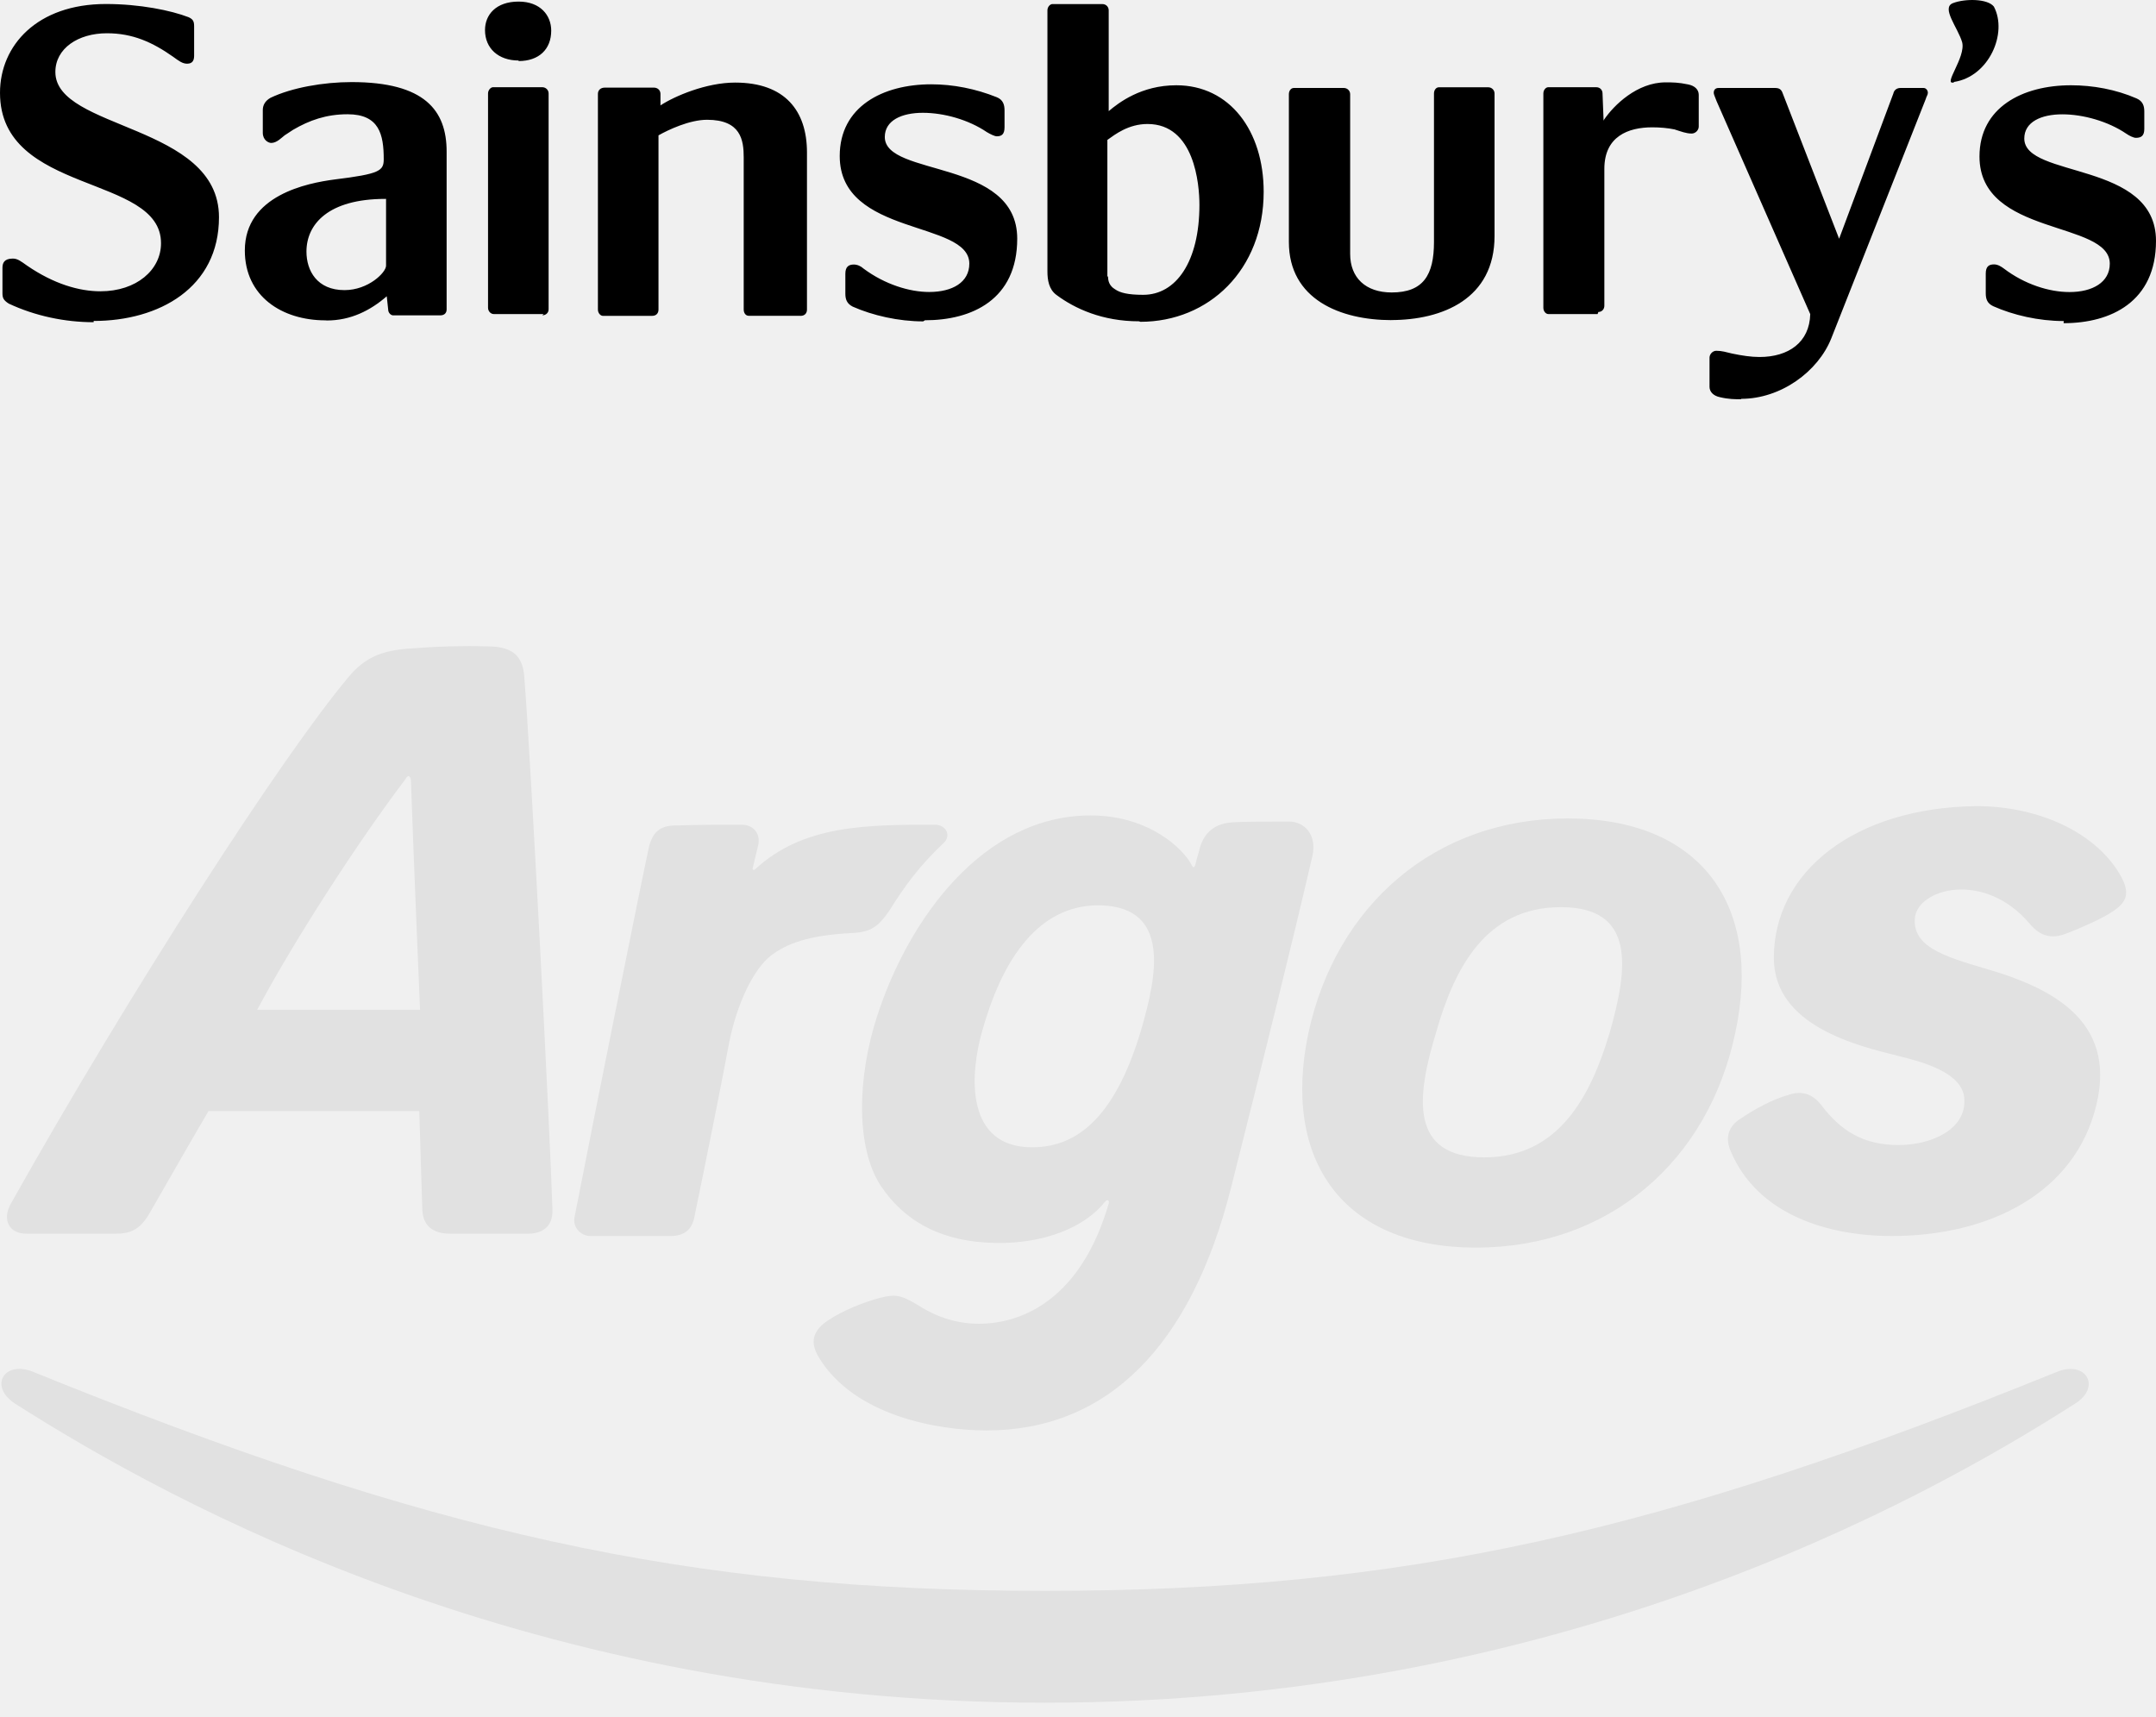
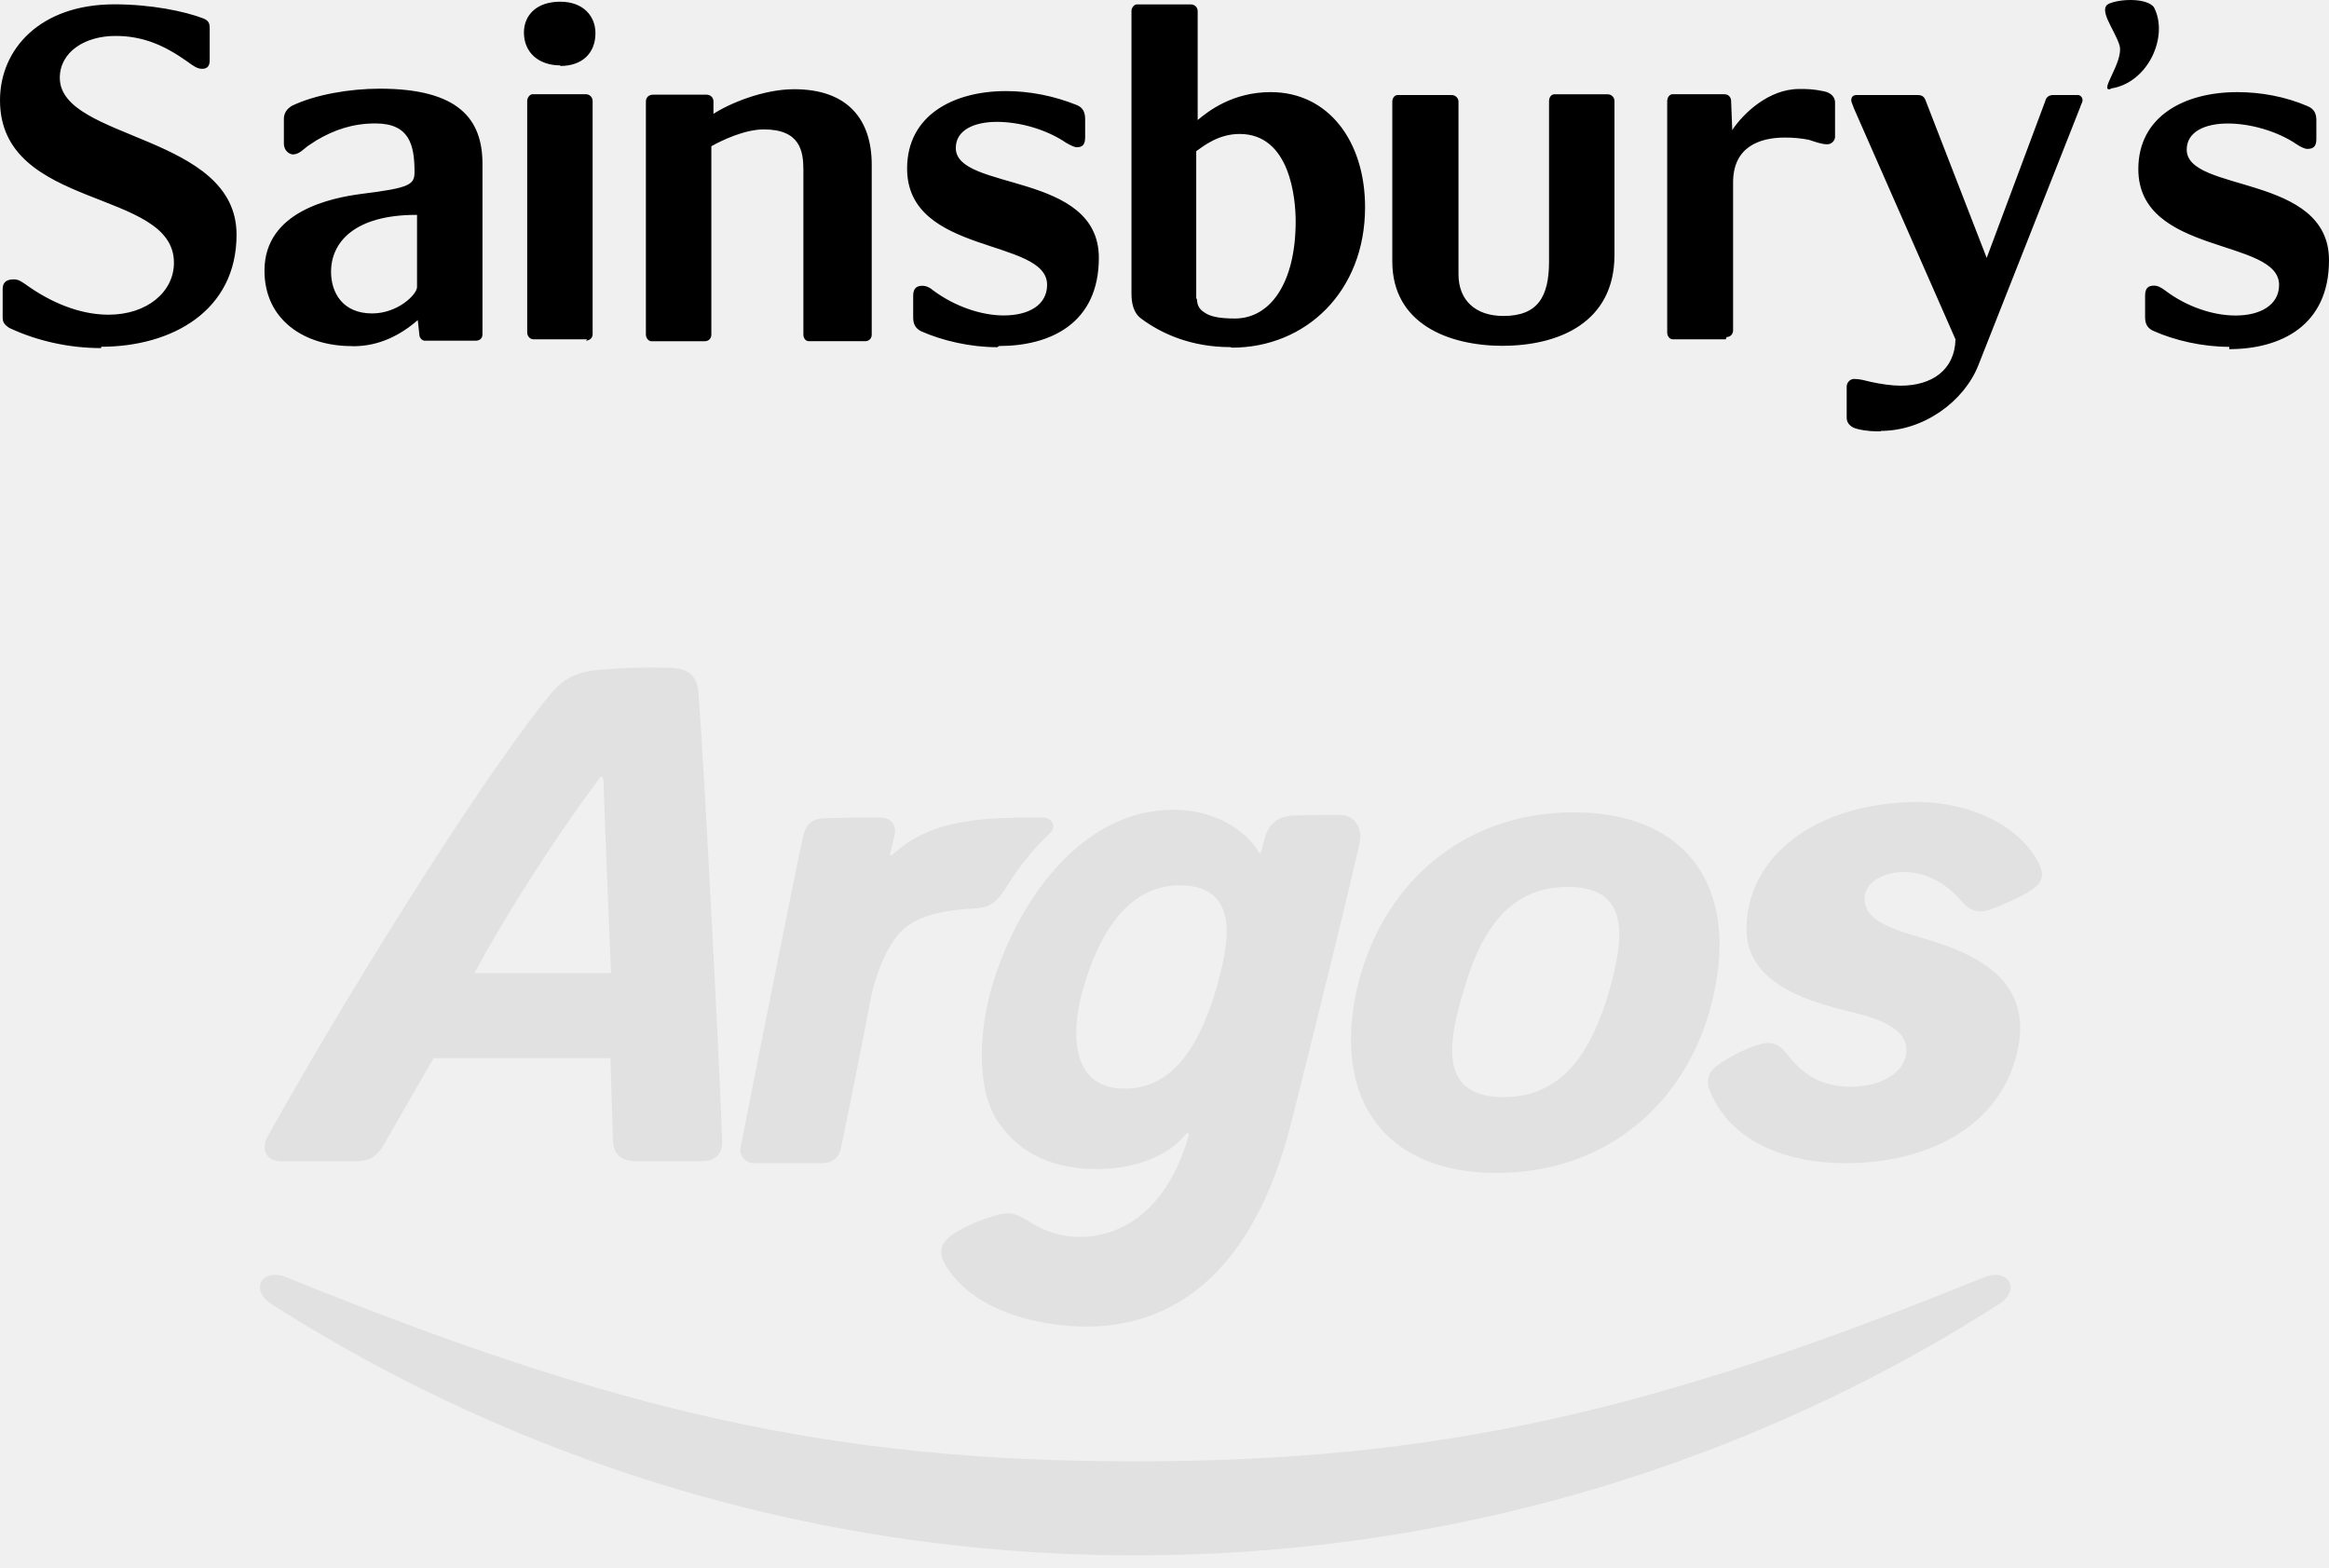
- <svg xmlns="http://www.w3.org/2000/svg" width="162px" height="129px" viewBox="0 0 162 129" version="1.1">
+ <svg xmlns="http://www.w3.org/2000/svg" width="162px" height="109px" viewBox="0 0 162 109" version="1.1">
  <defs>
    <filter id="filter-1">
      <feColorMatrix in="SourceGraphic" type="matrix" values="0 0 0 0 0 0 0 0 0 0 0 0 0 0 0 0 0 0 1 0" />
    </filter>
    <filter id="filter-2">
      <feColorMatrix in="SourceGraphic" type="matrix" values="0 0 0 0 0 0 0 0 0 0 0 0 0 0 0 0 0 0 1 0" />
    </filter>
    <filter id="filter-3">
      <feColorMatrix in="SourceGraphic" type="matrix" values="0 0 0 0 0 0 0 0 0 0 0 0 0 0 0 0 0 0 1 0" />
    </filter>
    <filter id="filter-4">
      <feColorMatrix in="SourceGraphic" type="matrix" values="0 0 0 0 0 0 0 0 0 0 0 0 0 0 0 0 0 0 1 0" />
    </filter>
    <filter id="filter-5">
      <feColorMatrix in="SourceGraphic" type="matrix" values="0 0 0 0 0 0 0 0 0 0 0 0 0 0 0 0 0 0 1 0" />
    </filter>
    <filter id="filter-6">
      <feColorMatrix in="SourceGraphic" type="matrix" values="0 0 0 0 0 0 0 0 0 0 0 0 0 0 0 0 0 0 1 0" />
    </filter>
  </defs>
  <g id="Index" stroke="none" stroke-width="1" fill="none" fill-rule="evenodd">
    <g id="Group-6">
-       <g id="argos" transform="translate(0, 48)">
+       <g id="argos" transform="translate(18, 46)">
        <g style="mix-blend-mode: overlay;">
          <g filter="url(#filter-1)" id="g2924">
-             <g transform="translate(0, 54.78261)">
-               <path d="M78.525,25.161 C117.049,25.161 144.266,10.143 155.914,2.69 C157.903,1.457 156.766,-0.56 154.607,0.28 C124.89,12.329 105.628,16.756 78.525,16.756 C51.422,16.756 32.16,12.329 2.443,0.28 C0.284,-0.56 -0.852,1.401 1.136,2.69 C12.841,10.143 40.001,25.161 78.525,25.161" id="path2926" fill="#FFFFFF" fill-rule="nonzero" />
+             <g transform="translate(0, 42.6087)">
+               <path d="M60.967,19.57 C90.877,19.57 112.008,7.889 121.051,2.092 C122.595,1.133 121.713,-0.436 120.037,0.218 C96.965,9.589 82.01,13.032 60.967,13.032 C39.924,13.032 24.969,9.589 1.897,0.218 C0.221,-0.436 -0.662,1.09 0.882,2.092 C9.97,7.889 31.057,19.57 60.967,19.57" id="path2926" fill="#FFFFFF" fill-rule="nonzero" />
            </g>
          </g>
          <g filter="url(#filter-2)" id="g2928">
-             <g transform="translate(129.5652, 12.17391)">
-               <path d="M3.72,11.793 C3.72,16.921 9.976,18.402 13.188,19.199 C14.767,19.598 17.979,20.396 18.035,22.447 C18.148,24.669 15.612,25.865 13.076,25.865 C10.427,25.865 8.736,24.783 7.271,22.846 C6.594,21.991 5.805,21.763 4.791,22.105 C3.607,22.447 2.311,23.13 1.071,23.985 C0.338,24.498 0.056,25.295 0.451,26.264 C2.48,31.163 7.89,32.702 12.568,32.702 C19.952,32.702 26.377,29.454 27.955,22.846 C29.533,16.351 24.291,13.958 19.557,12.591 C16.457,11.679 14.147,10.939 14.316,8.831 C14.485,6.609 19.501,5.184 22.939,9.229 C23.784,10.255 24.686,10.369 25.7,9.97 C26.771,9.571 28.519,8.774 29.082,8.375 C30.266,7.634 30.491,6.951 29.815,5.697 C28.068,2.507 23.784,0.399 18.937,0.399 C9.75,0.513 3.72,5.355 3.72,11.793" id="path2930" fill="#FFFFFF" fill-rule="nonzero" />
+             <g transform="translate(100.5941, 9.468599)">
+               <path d="M2.888,9.172 C2.888,13.16 7.745,14.313 10.239,14.933 C11.465,15.243 13.959,15.863 14.003,17.459 C14.09,19.187 12.121,20.117 10.152,20.117 C8.095,20.117 6.783,19.275 5.645,17.769 C5.12,17.104 4.507,16.927 3.719,17.193 C2.801,17.459 1.794,17.99 0.831,18.655 C0.263,19.054 0.044,19.674 0.35,20.427 C1.925,24.238 6.126,25.435 9.758,25.435 C15.49,25.435 20.479,22.909 21.704,17.769 C22.929,12.717 18.86,10.856 15.184,9.793 C12.777,9.084 10.983,8.508 11.115,6.868 C11.246,5.14 15.14,4.032 17.81,7.178 C18.466,7.976 19.166,8.065 19.954,7.754 C20.785,7.444 22.142,6.824 22.579,6.514 C23.498,5.938 23.673,5.406 23.148,4.431 C21.792,1.95 18.466,0.31 14.703,0.31 C7.57,0.399 2.888,4.165 2.888,9.172" id="path2930" fill="#FFFFFF" fill-rule="nonzero" />
            </g>
          </g>
          <g filter="url(#filter-3)" id="g2932">
            <g>
-               <path d="M30.876,10.589 C31.047,15.797 31.562,27.875 31.562,27.875 L19.326,27.875 C22.07,22.723 26.873,15.282 30.475,10.532 C30.761,10.017 30.876,10.589 30.876,10.589 M31.447,0.687 C29.446,0.801 27.788,0.973 26.244,2.805 C21.27,8.7 9.834,26.386 0.8,42.47 C0.172,43.615 0.629,44.702 2.001,44.702 C3.545,44.702 7.89,44.702 8.634,44.702 C9.72,44.702 10.463,44.473 11.207,43.214 C12.007,41.84 13.951,38.406 15.666,35.487 L31.504,35.487 C31.504,35.487 31.676,40.925 31.733,42.928 C31.79,44.015 32.419,44.702 33.849,44.702 C35.278,44.702 38.709,44.702 39.681,44.702 C40.653,44.702 41.568,44.244 41.51,42.871 C41.339,37.204 39.909,9.387 39.395,2.862 C39.281,1.259 38.48,0.572 36.65,0.572 C34.878,0.515 32.877,0.572 31.447,0.687" id="path2934" fill="#FFFFFF" fill-rule="nonzero" />
+               <path d="M23.972,8.236 C24.105,12.287 24.504,21.68 24.504,21.68 L15.004,21.68 C17.135,17.674 20.864,11.886 23.661,8.191 C23.883,7.791 23.972,8.236 23.972,8.236 M24.416,0.534 C22.862,0.623 21.575,0.757 20.376,2.181 C16.514,6.767 7.635,20.523 0.621,33.032 C0.133,33.923 0.488,34.768 1.554,34.768 C2.752,34.768 6.126,34.768 6.703,34.768 C7.547,34.768 8.124,34.59 8.701,33.611 C9.322,32.543 10.832,29.871 12.163,27.601 L24.46,27.601 C24.46,27.601 24.593,31.83 24.638,33.388 C24.682,34.234 25.17,34.768 26.28,34.768 C27.39,34.768 30.053,34.768 30.808,34.768 C31.563,34.768 32.273,34.412 32.229,33.344 C32.095,28.937 30.986,7.301 30.586,2.226 C30.497,0.979 29.876,0.445 28.455,0.445 C27.079,0.401 25.525,0.445 24.416,0.534" id="path2934" fill="#FFFFFF" fill-rule="nonzero" />
            </g>
          </g>
          <g filter="url(#filter-4)" id="g2936">
-             <g transform="translate(97.3913, 13.04348)">
-               <path d="M14.14,25.922 C19.716,25.922 22.13,21.364 23.567,16.522 C24.946,11.679 25.521,7.121 19.888,7.121 C14.255,7.121 11.898,11.679 10.519,16.522 C9.024,21.421 8.507,25.922 14.14,25.922 Z M13.508,32.702 C3.506,32.702 -1.092,26.15 0.92,16.579 C2.989,7.007 10.404,0.456 20.405,0.456 C30.464,0.456 35.063,7.007 32.993,16.579 C30.982,26.15 23.567,32.702 13.508,32.702" id="path2938" fill="#FFFFFF" fill-rule="nonzero" />
+             <g transform="translate(75.61437, 10.14493)">
+               <path d="M10.978,20.162 C15.307,20.162 17.181,16.617 18.297,12.85 C19.368,9.084 19.814,5.539 15.441,5.539 C11.068,5.539 9.238,9.084 8.167,12.85 C7.006,16.661 6.605,20.162 10.978,20.162 Z M10.487,25.435 C2.722,25.435 -0.848,20.339 0.714,12.895 C2.321,5.45 8.078,0.354 15.843,0.354 C23.652,0.354 27.223,5.45 25.616,12.895 C24.054,20.339 18.297,25.435 10.487,25.435" id="path2938" fill="#FFFFFF" fill-rule="nonzero" />
            </g>
          </g>
          <g filter="url(#filter-5)" id="g2940">
-             <g transform="translate(60.86957, 13.04348)">
-               <path d="M31.637,28.174 C34.035,18.668 36.262,9.678 37.747,3.264 C38.09,1.718 37.176,0.687 35.977,0.687 C35.12,0.687 32.607,0.687 31.808,0.744 C30.437,0.802 29.638,1.489 29.295,2.634 C29.238,2.92 29.124,3.207 28.953,3.894 C28.896,4.18 28.781,4.18 28.667,3.951 C28.096,2.806 25.526,0.229 21.072,0.229 C12.963,0.229 7.367,8.074 5.025,15.347 C3.541,19.928 3.426,25.196 5.311,28.059 C7.024,30.636 9.765,32.297 13.991,32.354 C17.531,32.411 20.615,31.209 22.157,29.262 C22.328,29.033 22.5,29.147 22.443,29.376 C20.387,36.477 16.047,38.424 12.677,38.424 C10.45,38.424 8.851,37.508 8.052,36.993 C6.796,36.248 6.396,36.191 5.254,36.477 C3.997,36.821 2.513,37.393 1.313,38.195 C-0.114,39.169 0.171,40.142 0.685,41.001 C3.369,45.353 9.594,46.441 13.249,46.441 C22.271,46.441 28.61,40.199 31.637,28.174 Z M12.963,16.32 C14.733,10.078 17.76,6.872 21.872,6.986 C27.125,7.158 26.04,12.312 24.898,16.263 C23.128,22.276 20.387,25.483 16.104,25.139 C11.707,24.738 11.992,19.642 12.963,16.32" id="path2942" fill="#FFFFFF" fill-rule="nonzero" />
+             <g transform="translate(47.25898, 10.14493)">
+               <path d="M24.563,21.913 C26.425,14.52 28.154,7.527 29.307,2.539 C29.573,1.336 28.863,0.534 27.932,0.534 C27.267,0.534 25.316,0.534 24.696,0.579 C23.632,0.624 23.011,1.158 22.745,2.049 C22.7,2.271 22.612,2.494 22.479,3.029 C22.434,3.251 22.346,3.251 22.257,3.073 C21.814,2.182 19.819,0.178 16.36,0.178 C10.064,0.178 5.719,6.28 3.902,11.936 C2.749,15.499 2.66,19.597 4.123,21.824 C5.453,23.828 7.582,25.12 10.863,25.164 C13.611,25.209 16.006,24.274 17.203,22.759 C17.336,22.581 17.469,22.67 17.424,22.848 C15.828,28.371 12.459,29.885 9.843,29.885 C8.114,29.885 6.872,29.173 6.251,28.772 C5.276,28.193 4.966,28.148 4.079,28.371 C3.104,28.638 1.951,29.084 1.02,29.707 C-0.089,30.464 0.133,31.222 0.532,31.89 C2.616,35.275 7.449,36.121 10.286,36.121 C17.291,36.121 22.213,31.266 24.563,21.913 Z M10.064,12.694 C11.439,7.839 13.789,5.345 16.981,5.434 C21.06,5.567 20.218,9.576 19.331,12.649 C17.956,17.326 15.828,19.82 12.503,19.552 C9.089,19.241 9.311,15.277 10.064,12.694" id="path2942" fill="#FFFFFF" fill-rule="nonzero" />
            </g>
          </g>
          <g filter="url(#filter-6)" id="g2944">
-             <g transform="translate(42.6087, 13.91304)">
-               <path d="M28.302,1.423 C28.864,0.911 28.527,0.057 27.627,0.057 C22.563,0.057 17.724,0.057 14.123,3.415 C14.066,3.472 13.898,3.472 13.954,3.301 C14.01,3.017 14.179,2.391 14.348,1.651 C14.573,0.797 14.066,0.057 13.11,0.057 C11.591,0.057 10.015,0.057 8.159,0.114 C7.033,0.114 6.414,0.569 6.133,1.821 C5.57,4.383 1.688,23.734 0.563,29.54 C0.394,30.337 1.069,30.963 1.744,30.963 C2.363,30.963 7.202,30.963 7.765,30.963 C8.834,30.963 9.396,30.451 9.565,29.54 C10.522,24.93 11.76,18.726 12.153,16.563 C12.772,13.375 14.066,10.871 15.304,9.904 C16.486,8.993 18.118,8.367 21.381,8.196 C22.844,8.139 23.407,7.684 24.194,6.545 C25.432,4.553 26.558,3.074 28.302,1.423" id="path2946" fill="#FFFFFF" fill-rule="nonzero" />
+             <g transform="translate(33.08129, 10.82126)">
+               <path d="M21.973,1.107 C22.41,0.708 22.148,0.044 21.449,0.044 C17.518,0.044 13.761,0.044 10.965,2.656 C10.921,2.7 10.79,2.7 10.834,2.568 C10.878,2.346 11.009,1.859 11.14,1.284 C11.314,0.62 10.921,0.044 10.179,0.044 C8.999,0.044 7.776,0.044 6.334,0.089 C5.461,0.089 4.98,0.443 4.762,1.417 C4.325,3.409 1.311,18.46 0.437,22.975 C0.306,23.595 0.83,24.082 1.354,24.082 C1.835,24.082 5.592,24.082 6.028,24.082 C6.859,24.082 7.295,23.684 7.426,22.975 C8.169,19.39 9.13,14.564 9.436,12.882 C9.916,10.403 10.921,8.455 11.882,7.703 C12.8,6.994 14.066,6.508 16.6,6.375 C17.736,6.33 18.173,5.976 18.784,5.091 C19.746,3.542 20.619,2.391 21.973,1.107" id="path2946" fill="#FFFFFF" fill-rule="nonzero" />
            </g>
          </g>
        </g>
      </g>
      <g id="Sainsbury's_Logo" fill="#000000" fill-rule="nonzero">
        <path d="M38.968,4.547 C37.454,4.547 36.443,3.638 36.443,2.26 C36.443,1.117 37.258,0.119 38.968,0.119 C40.608,0.119 41.418,1.159 41.418,2.302 C41.418,3.705 40.492,4.588 38.968,4.588 M24.451,24.071 C21.185,24.071 18.396,22.262 18.396,18.822 C18.396,14.665 23.096,13.755 25.149,13.485 C28.526,13.069 28.833,12.841 28.833,11.963 C28.833,10.102 28.494,8.585 26.118,8.585 C24.52,8.585 23.244,9.037 22.022,9.754 L21.387,10.17 C21.175,10.326 20.804,10.741 20.381,10.741 C20.169,10.741 19.746,10.523 19.746,9.977 L19.746,8.273 C19.746,7.92 19.905,7.587 20.328,7.348 C21.916,6.589 24.297,6.168 26.414,6.168 C31.918,6.168 33.559,8.299 33.559,11.391 L33.559,23.25 C33.559,23.509 33.4,23.696 33.083,23.696 L29.537,23.696 C29.378,23.696 29.166,23.515 29.166,23.25 L29.061,22.262 C27.843,23.322 26.361,24.081 24.562,24.081 M28.955,14.945 C24.668,14.945 23.027,16.842 23.027,18.905 C23.027,20.339 23.821,21.8 25.885,21.8 C27.684,21.8 29.008,20.469 29.008,19.965 L29.008,14.945 M85.583,24.143 C82.831,24.143 80.767,23.192 79.391,22.169 C78.809,21.753 78.703,21.025 78.703,20.402 L78.703,0.774 C78.703,0.504 78.915,0.306 79.074,0.306 L82.831,0.306 C83.096,0.306 83.307,0.504 83.307,0.774 L83.307,8.351 C84.048,7.727 85.742,6.407 88.388,6.407 C92.41,6.407 94.951,9.837 94.951,14.41 C94.951,20.282 90.823,24.18 85.689,24.18 M83.255,20.75 C83.255,21.114 83.35,21.478 83.784,21.737 C84.154,21.997 84.736,22.153 85.901,22.153 C88.372,22.153 90.124,19.659 90.124,15.397 C90.124,13.838 89.754,9.317 86.224,9.317 C84.795,9.317 83.789,10.097 83.207,10.513 L83.207,20.906 L83.207,20.802 M130.838,30 C130.362,30 129.886,30 129.23,29.844 C128.727,29.74 128.452,29.428 128.452,29.065 L128.452,26.877 C128.452,26.617 128.684,26.357 128.96,26.357 C129.383,26.357 129.701,26.461 130.145,26.565 C130.886,26.721 131.574,26.825 132.209,26.825 C134.379,26.825 135.967,25.734 136.02,23.603 L128.981,7.597 C128.822,7.182 128.769,7.078 128.769,6.974 C128.769,6.714 128.928,6.61 129.14,6.61 L133.373,6.61 C133.691,6.61 133.85,6.714 133.956,7.026 L138.19,17.939 L142.265,7.026 C142.318,6.766 142.529,6.61 142.794,6.61 L144.54,6.61 C144.699,6.61 144.858,6.766 144.858,6.974 C144.858,7.13 144.752,7.234 144.699,7.441 L137.602,25.422 C136.612,27.916 133.818,29.969 130.828,29.969 M7.039,24.211 C4.88,24.211 2.636,23.743 0.646,22.808 C0.259,22.548 0.185,22.392 0.185,22.028 L0.185,20.121 C0.185,19.773 0.307,19.43 0.963,19.43 C1.313,19.43 1.545,19.612 2.043,19.965 C4.038,21.332 5.938,21.888 7.547,21.888 C10.257,21.888 12.098,20.277 12.098,18.282 C12.12,13.069 0,14.665 0,6.974 C0,3.414 2.794,0.301 7.954,0.301 C10.521,0.301 12.85,0.785 14.162,1.289 C14.517,1.445 14.586,1.621 14.586,1.975 L14.586,4.183 C14.586,4.521 14.48,4.786 14.057,4.786 C13.713,4.786 13.437,4.578 13.009,4.266 C11.458,3.175 9.976,2.499 8.034,2.499 C5.864,2.499 4.16,3.643 4.16,5.41 C4.16,9.775 16.454,9.307 16.454,16.322 C16.454,21.623 11.956,24.117 7.034,24.117 M40.852,23.598 L37.094,23.598 C36.883,23.598 36.671,23.39 36.671,23.13 L36.671,7.021 C36.671,6.761 36.883,6.553 37.041,6.553 L40.746,6.553 C41.011,6.553 41.222,6.761 41.222,7.021 L41.222,23.239 C41.222,23.515 41.011,23.691 40.746,23.691 M104.572,24.055 C100.709,24.055 96.845,22.496 96.845,18.183 L96.845,7.078 C96.845,6.818 97.004,6.61 97.216,6.61 L100.973,6.61 C101.238,6.61 101.45,6.818 101.45,7.078 L101.45,19.082 C101.45,20.87 102.614,21.976 104.572,21.976 C106.954,21.976 107.748,20.656 107.748,18.183 L107.748,7.026 C107.748,6.766 107.907,6.558 108.118,6.558 L111.823,6.558 C112.087,6.558 112.299,6.766 112.299,7.026 L112.299,17.731 C112.299,22.46 108.383,24.05 104.519,24.05 M60.01,23.728 L56.253,23.728 C56.041,23.728 55.882,23.53 55.882,23.26 L55.882,11.827 C55.882,10.528 55.671,9 53.13,9 C51.807,9 50.219,9.754 49.479,10.17 L49.479,23.265 C49.479,23.525 49.32,23.733 49.002,23.733 L45.298,23.733 C45.123,23.733 44.927,23.525 44.927,23.265 L44.927,7.052 C44.927,6.771 45.139,6.584 45.435,6.584 L49.14,6.584 C49.404,6.584 49.627,6.771 49.627,7.052 L49.627,7.92 C50.685,7.223 53.067,6.205 55.237,6.205 C58.994,6.205 60.635,8.335 60.635,11.453 L60.635,23.265 C60.635,23.525 60.476,23.733 60.159,23.733 M69.367,24.149 C67.515,24.149 65.578,23.707 64.075,23.042 C63.63,22.818 63.519,22.486 63.519,22.065 L63.519,20.568 C63.519,20.033 63.784,19.877 64.154,19.877 C64.419,19.877 64.684,19.996 64.895,20.189 C66.483,21.368 68.335,21.94 69.817,21.94 C71.564,21.94 72.834,21.213 72.834,19.809 C72.834,16.536 63.096,17.783 63.096,11.723 C63.096,8.013 66.324,6.335 69.976,6.335 C71.617,6.335 73.31,6.667 74.898,7.306 C75.374,7.499 75.48,7.878 75.48,8.294 L75.48,9.556 C75.48,10.087 75.268,10.242 74.898,10.242 C74.739,10.242 74.422,10.087 74.157,9.931 C72.781,8.995 70.929,8.476 69.341,8.476 C67.753,8.476 66.483,9.047 66.483,10.294 C66.483,13.308 76.433,11.905 76.433,17.933 C76.433,22.506 73.046,24.065 69.5,24.065 M120.042,23.598 L116.337,23.598 C116.152,23.598 115.967,23.39 115.967,23.13 L115.967,7.021 C115.967,6.761 116.152,6.553 116.337,6.553 L119.936,6.553 C120.227,6.553 120.412,6.761 120.412,7.021 L120.492,9.047 C120.513,9.047 120.518,9.047 120.524,8.995 C121.264,7.904 123.011,6.189 125.154,6.189 C125.668,6.189 126.107,6.189 126.848,6.345 C127.377,6.449 127.642,6.761 127.642,7.124 L127.642,9.515 C127.642,9.775 127.398,10.035 127.113,10.035 C126.689,10.035 126.319,9.879 125.816,9.723 C125.313,9.619 124.731,9.567 124.149,9.567 C122.349,9.567 120.55,10.242 120.55,12.685 L120.55,22.974 C120.55,23.234 120.365,23.442 120.1,23.442 M146.827,6.189 C145.927,6.449 147.726,4.318 147.435,3.175 C147.118,2.084 145.832,0.577 146.747,0.234 C147.647,-0.114 149.341,-0.109 149.817,0.494 C150.875,2.489 149.446,5.768 146.816,6.158 L146.827,6.189 Z M155.067,24.123 C153.183,24.123 151.267,23.676 149.775,23.011 C149.319,22.803 149.208,22.465 149.208,22.044 L149.208,20.558 C149.208,20.022 149.446,19.867 149.828,19.867 C150.113,19.867 150.357,20.022 150.568,20.178 C152.14,21.374 153.987,21.945 155.49,21.945 L155.512,21.945 C157.216,21.945 158.528,21.218 158.528,19.815 C158.528,16.541 148.737,17.788 148.737,11.76 C148.737,8.07 151.966,6.407 155.617,6.407 C157.258,6.407 158.983,6.719 160.539,7.395 C161.016,7.603 161.121,7.966 161.121,8.382 L161.121,9.681 C161.121,10.201 160.894,10.357 160.486,10.357 C160.312,10.357 159.994,10.201 159.767,10.045 C158.391,9.11 156.517,8.59 154.961,8.59 C153.373,8.59 152.103,9.162 152.103,10.409 C152.103,13.423 162,12.072 162,18.1 C162,22.673 158.613,24.284 155.056,24.284" id="Shape" />
      </g>
    </g>
  </g>
</svg>
